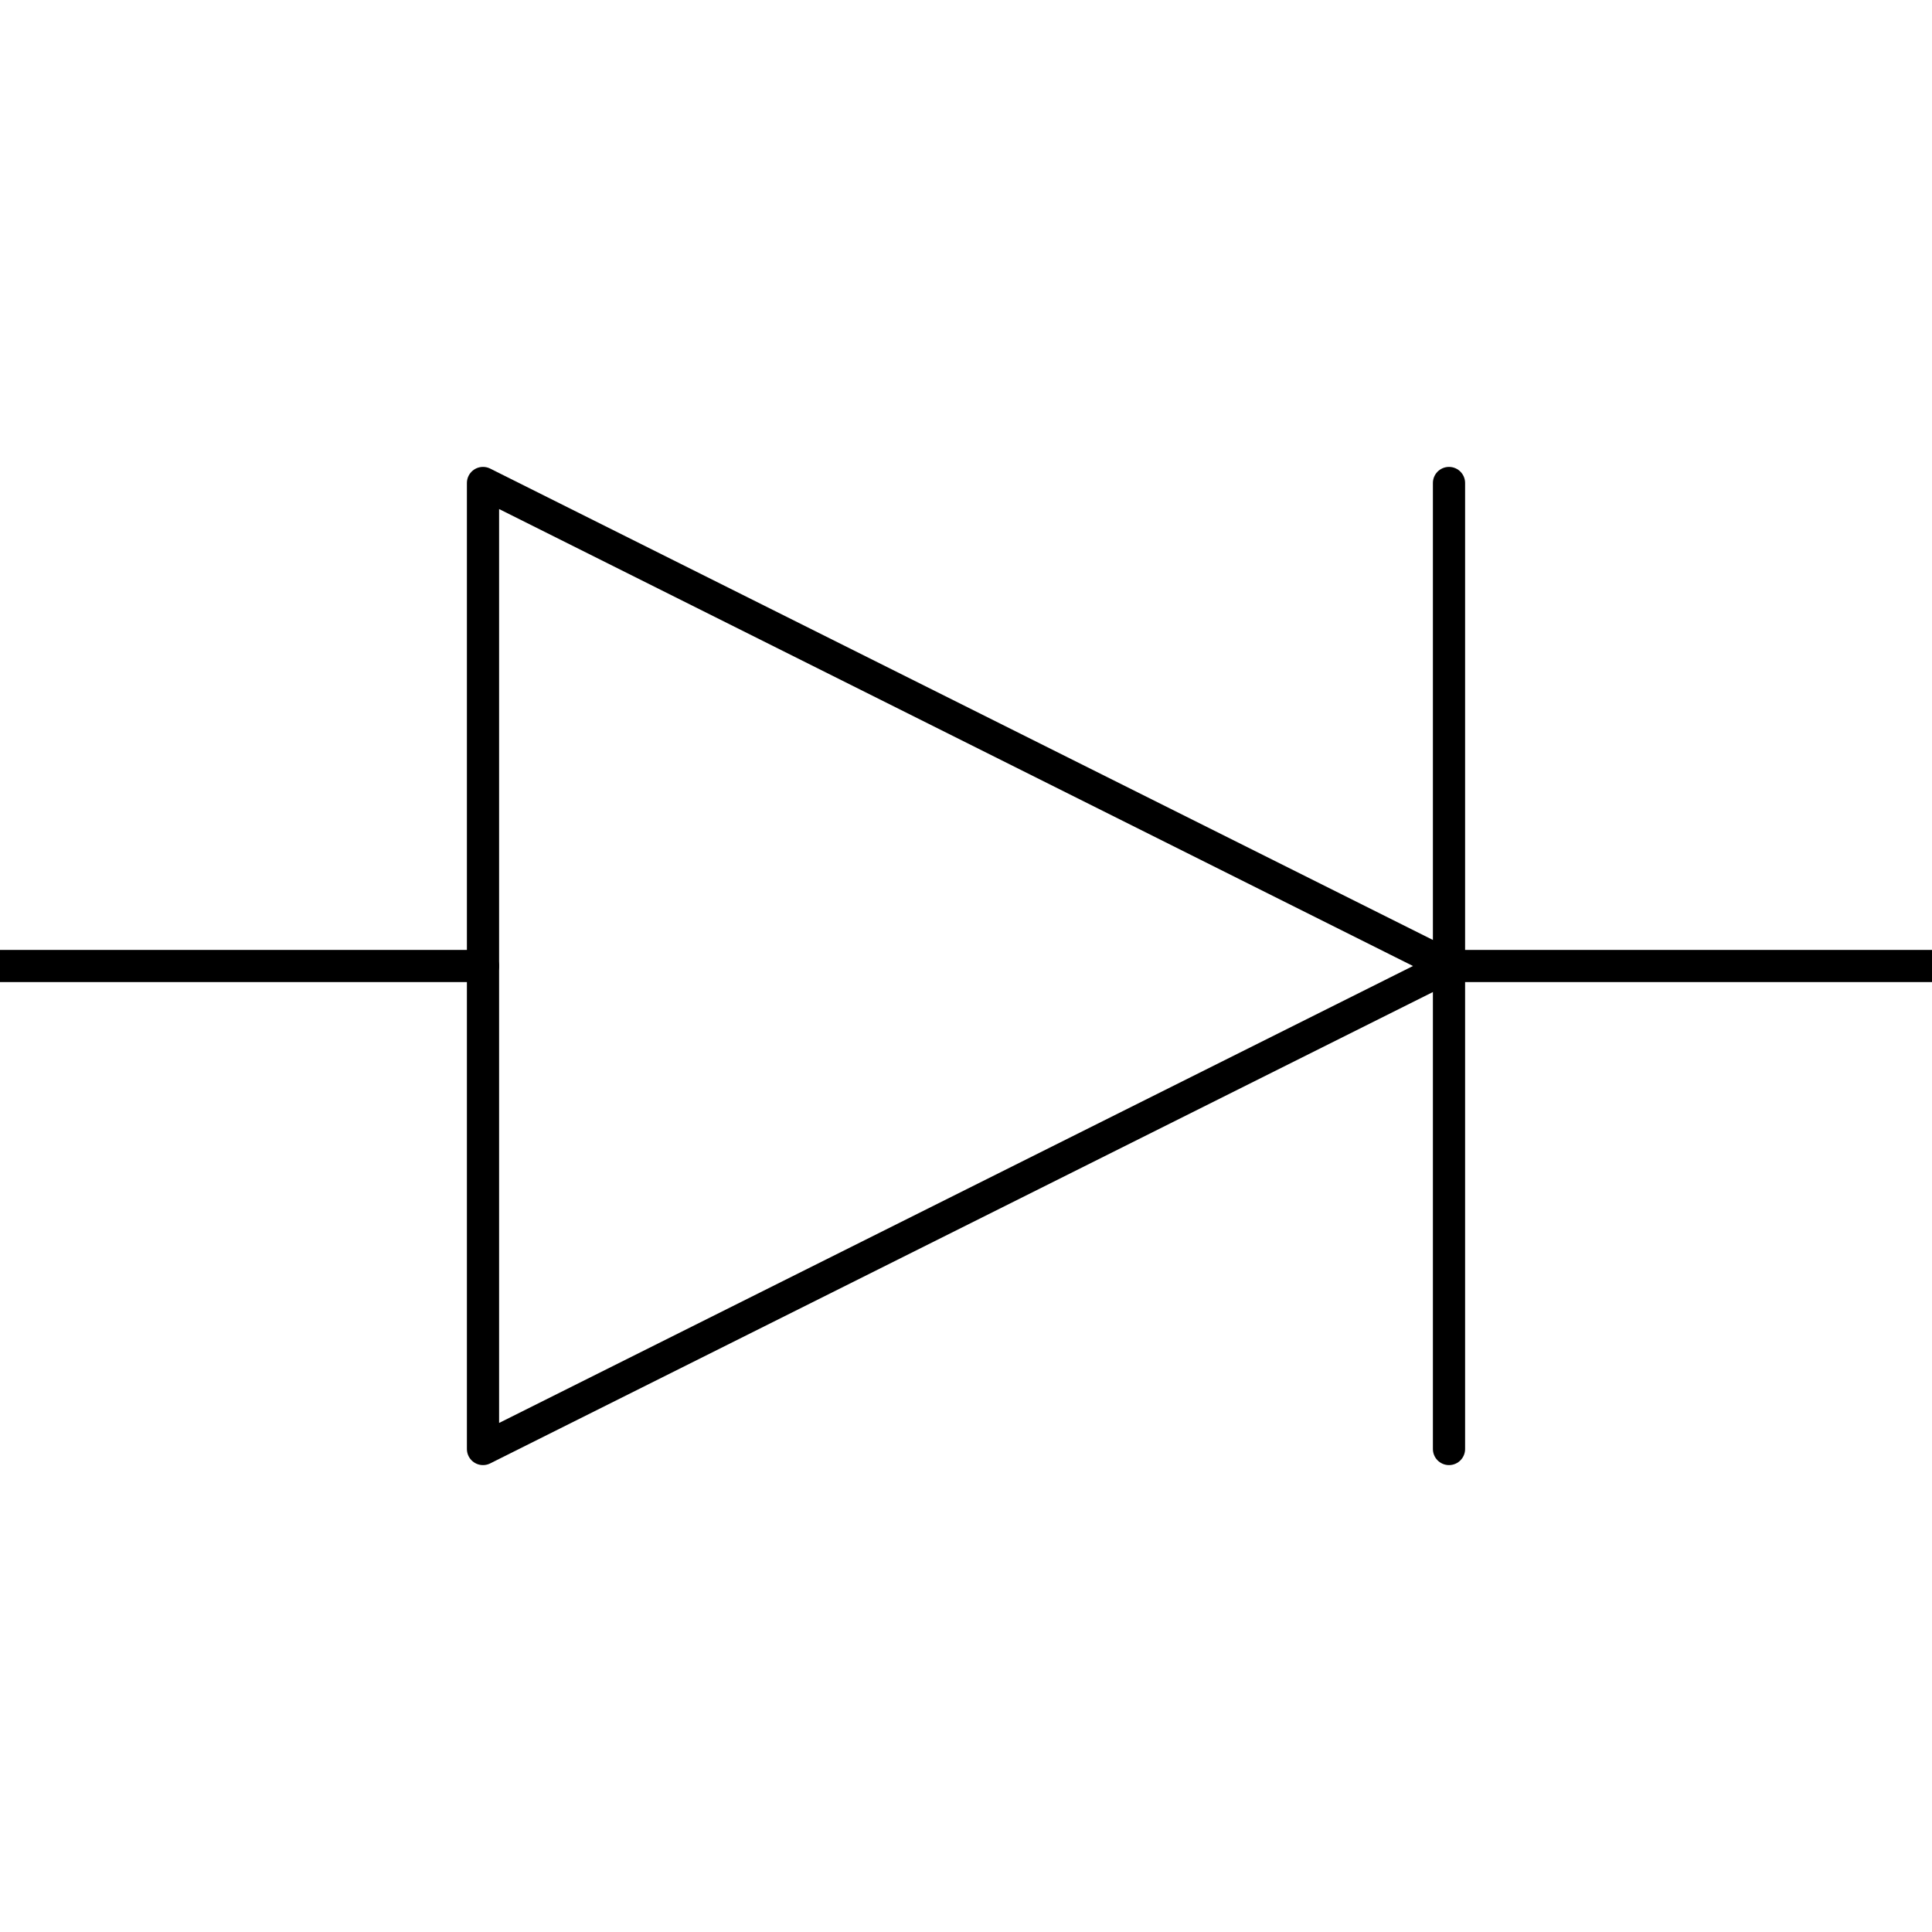
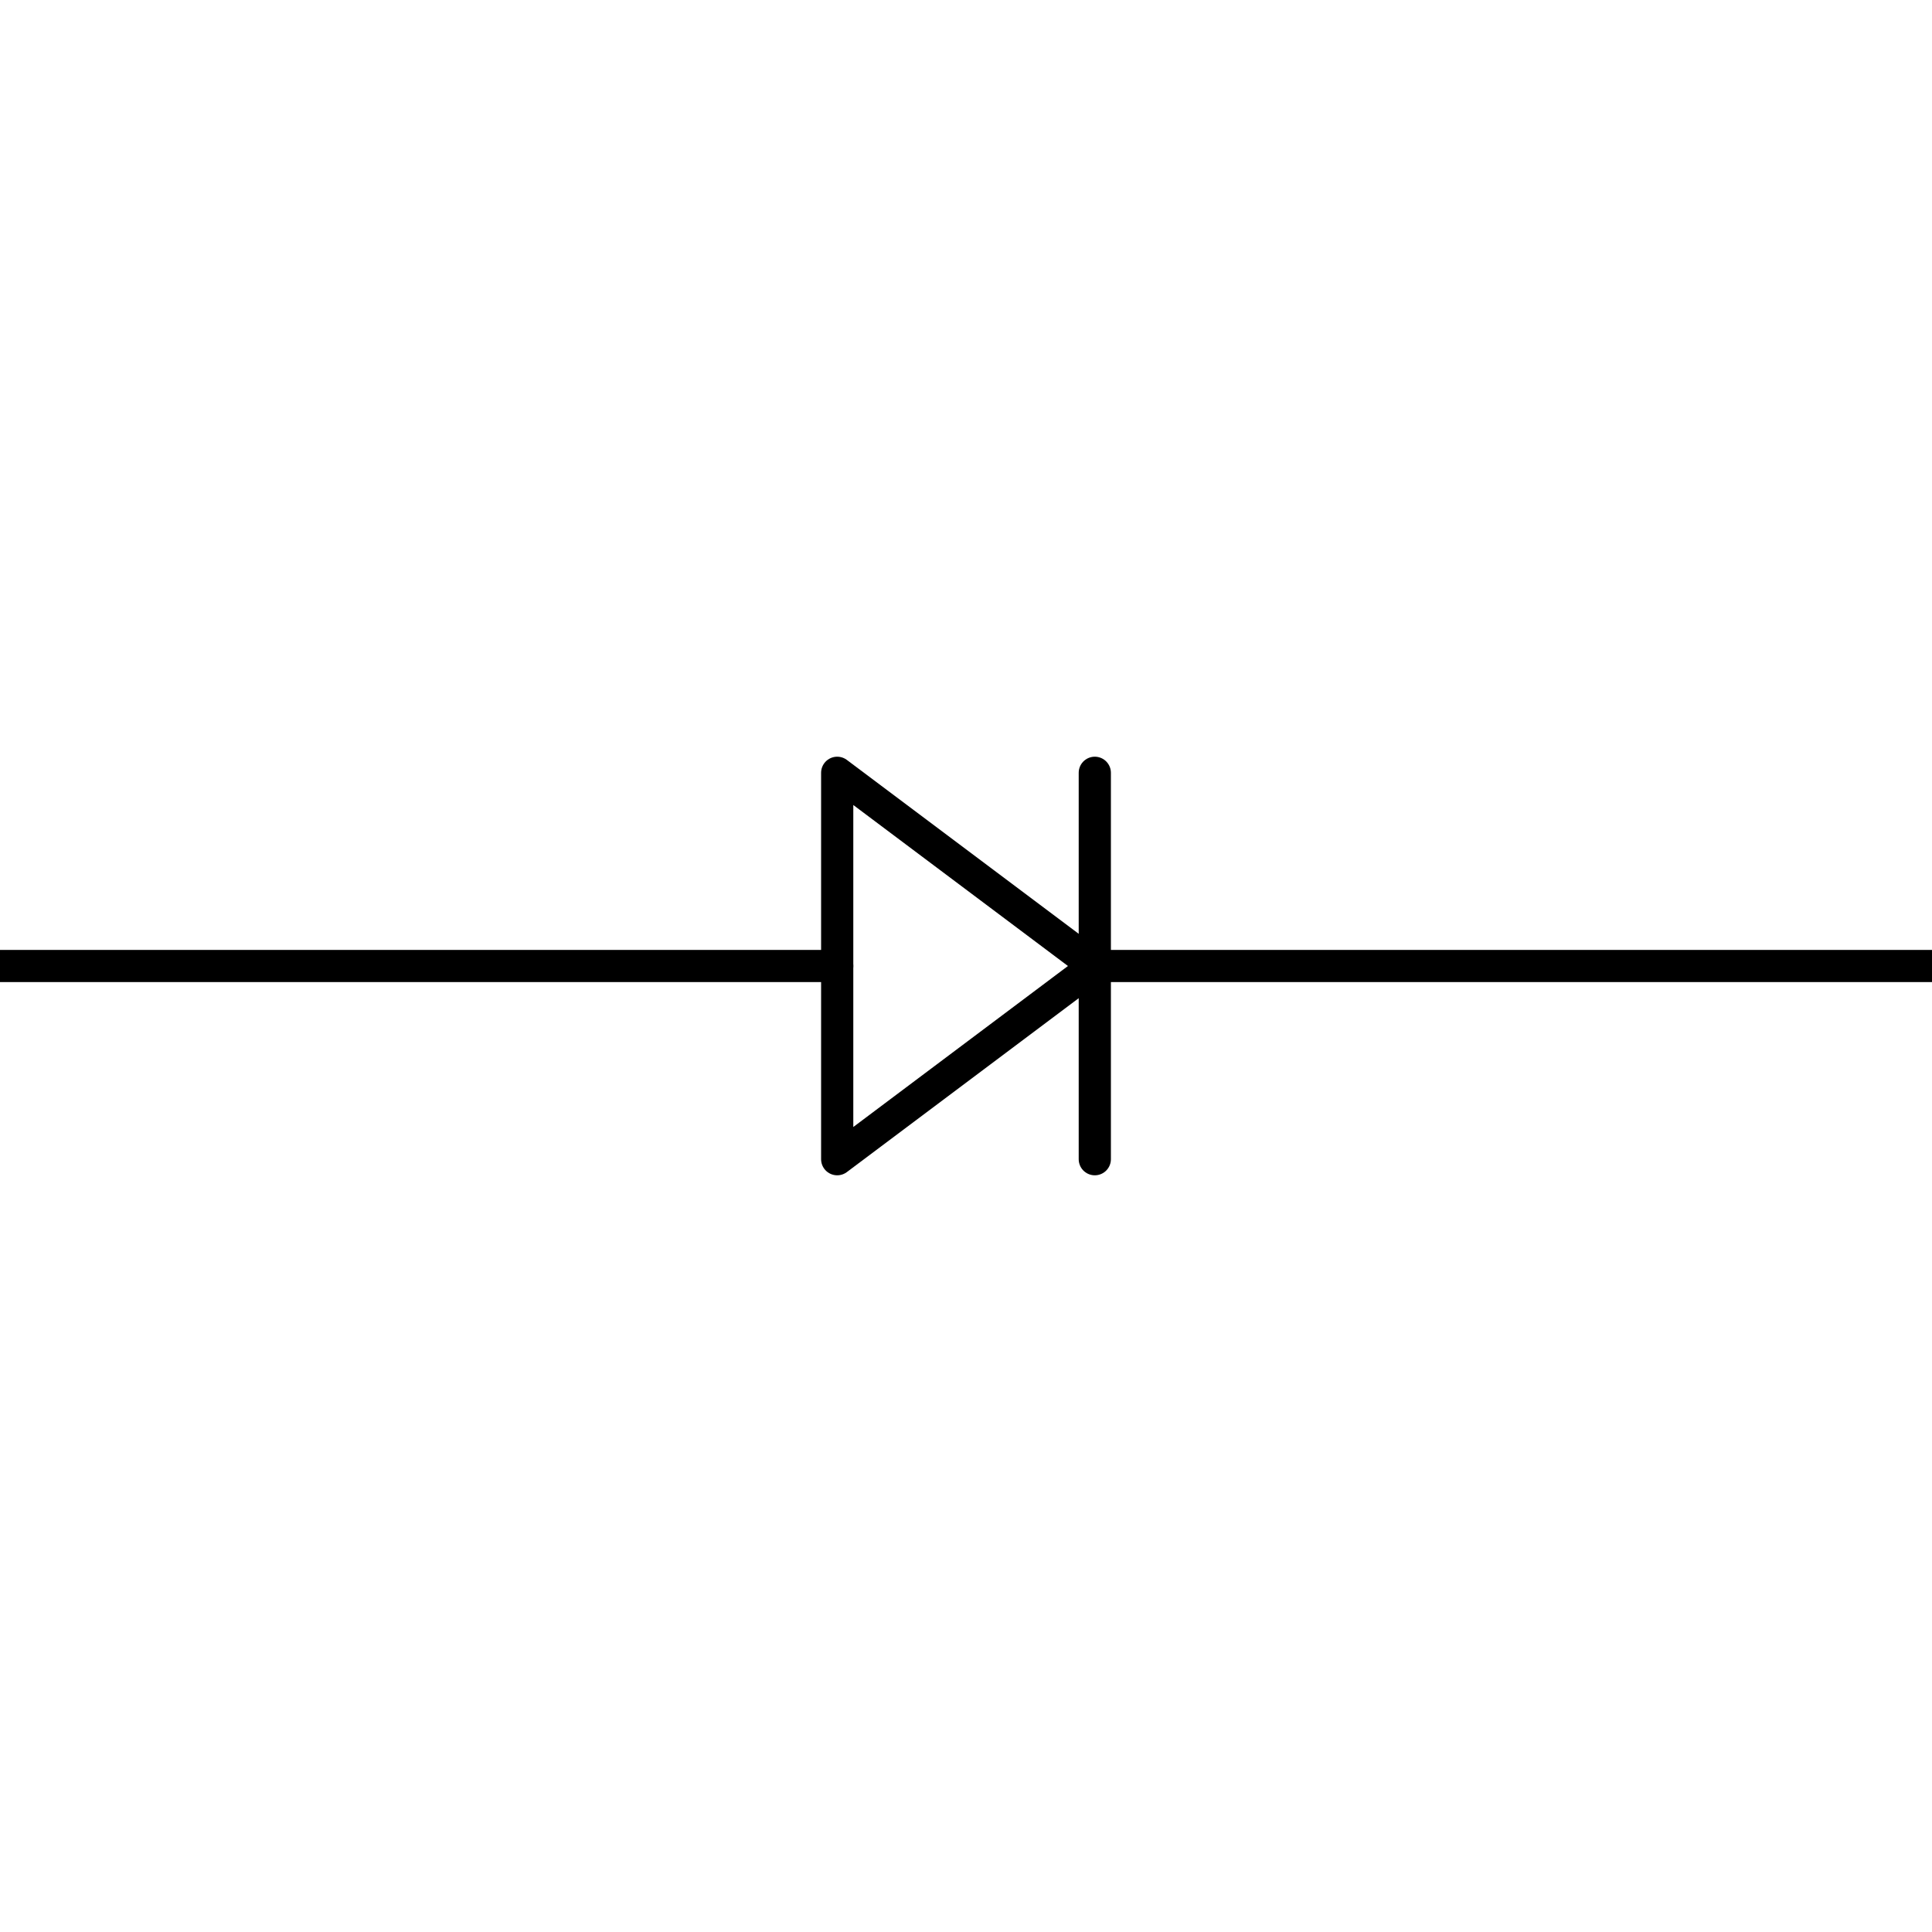
<svg xmlns="http://www.w3.org/2000/svg" width="120" height="120" viewBox="0 0 120 120">
  <g id="diode" fill="none" stroke="#000" stroke-width="2" stroke-linecap="round" stroke-linejoin="round">
-     <line id="lead-a" x1="0" y1="60" x2="30" y2="60" />
-     <polygon id="body" points="30,30 30,90 90,60" />
-     <line id="bar" x1="90" y1="30" x2="90" y2="90" />
-     <line id="lead-k" x1="90" y1="60" x2="120" y2="60" />
+     <line id="lead-a" x1="0" y1="60" x2="52" y2="60" />
+     <line id="lead-k" x1="68" y1="60" x2="120" y2="60" />
+     <polygon id="body" points="52,48 52,72 68,60" />
+     <line id="bar" x1="68" y1="48" x2="68" y2="72" />
  </g>
</svg>
